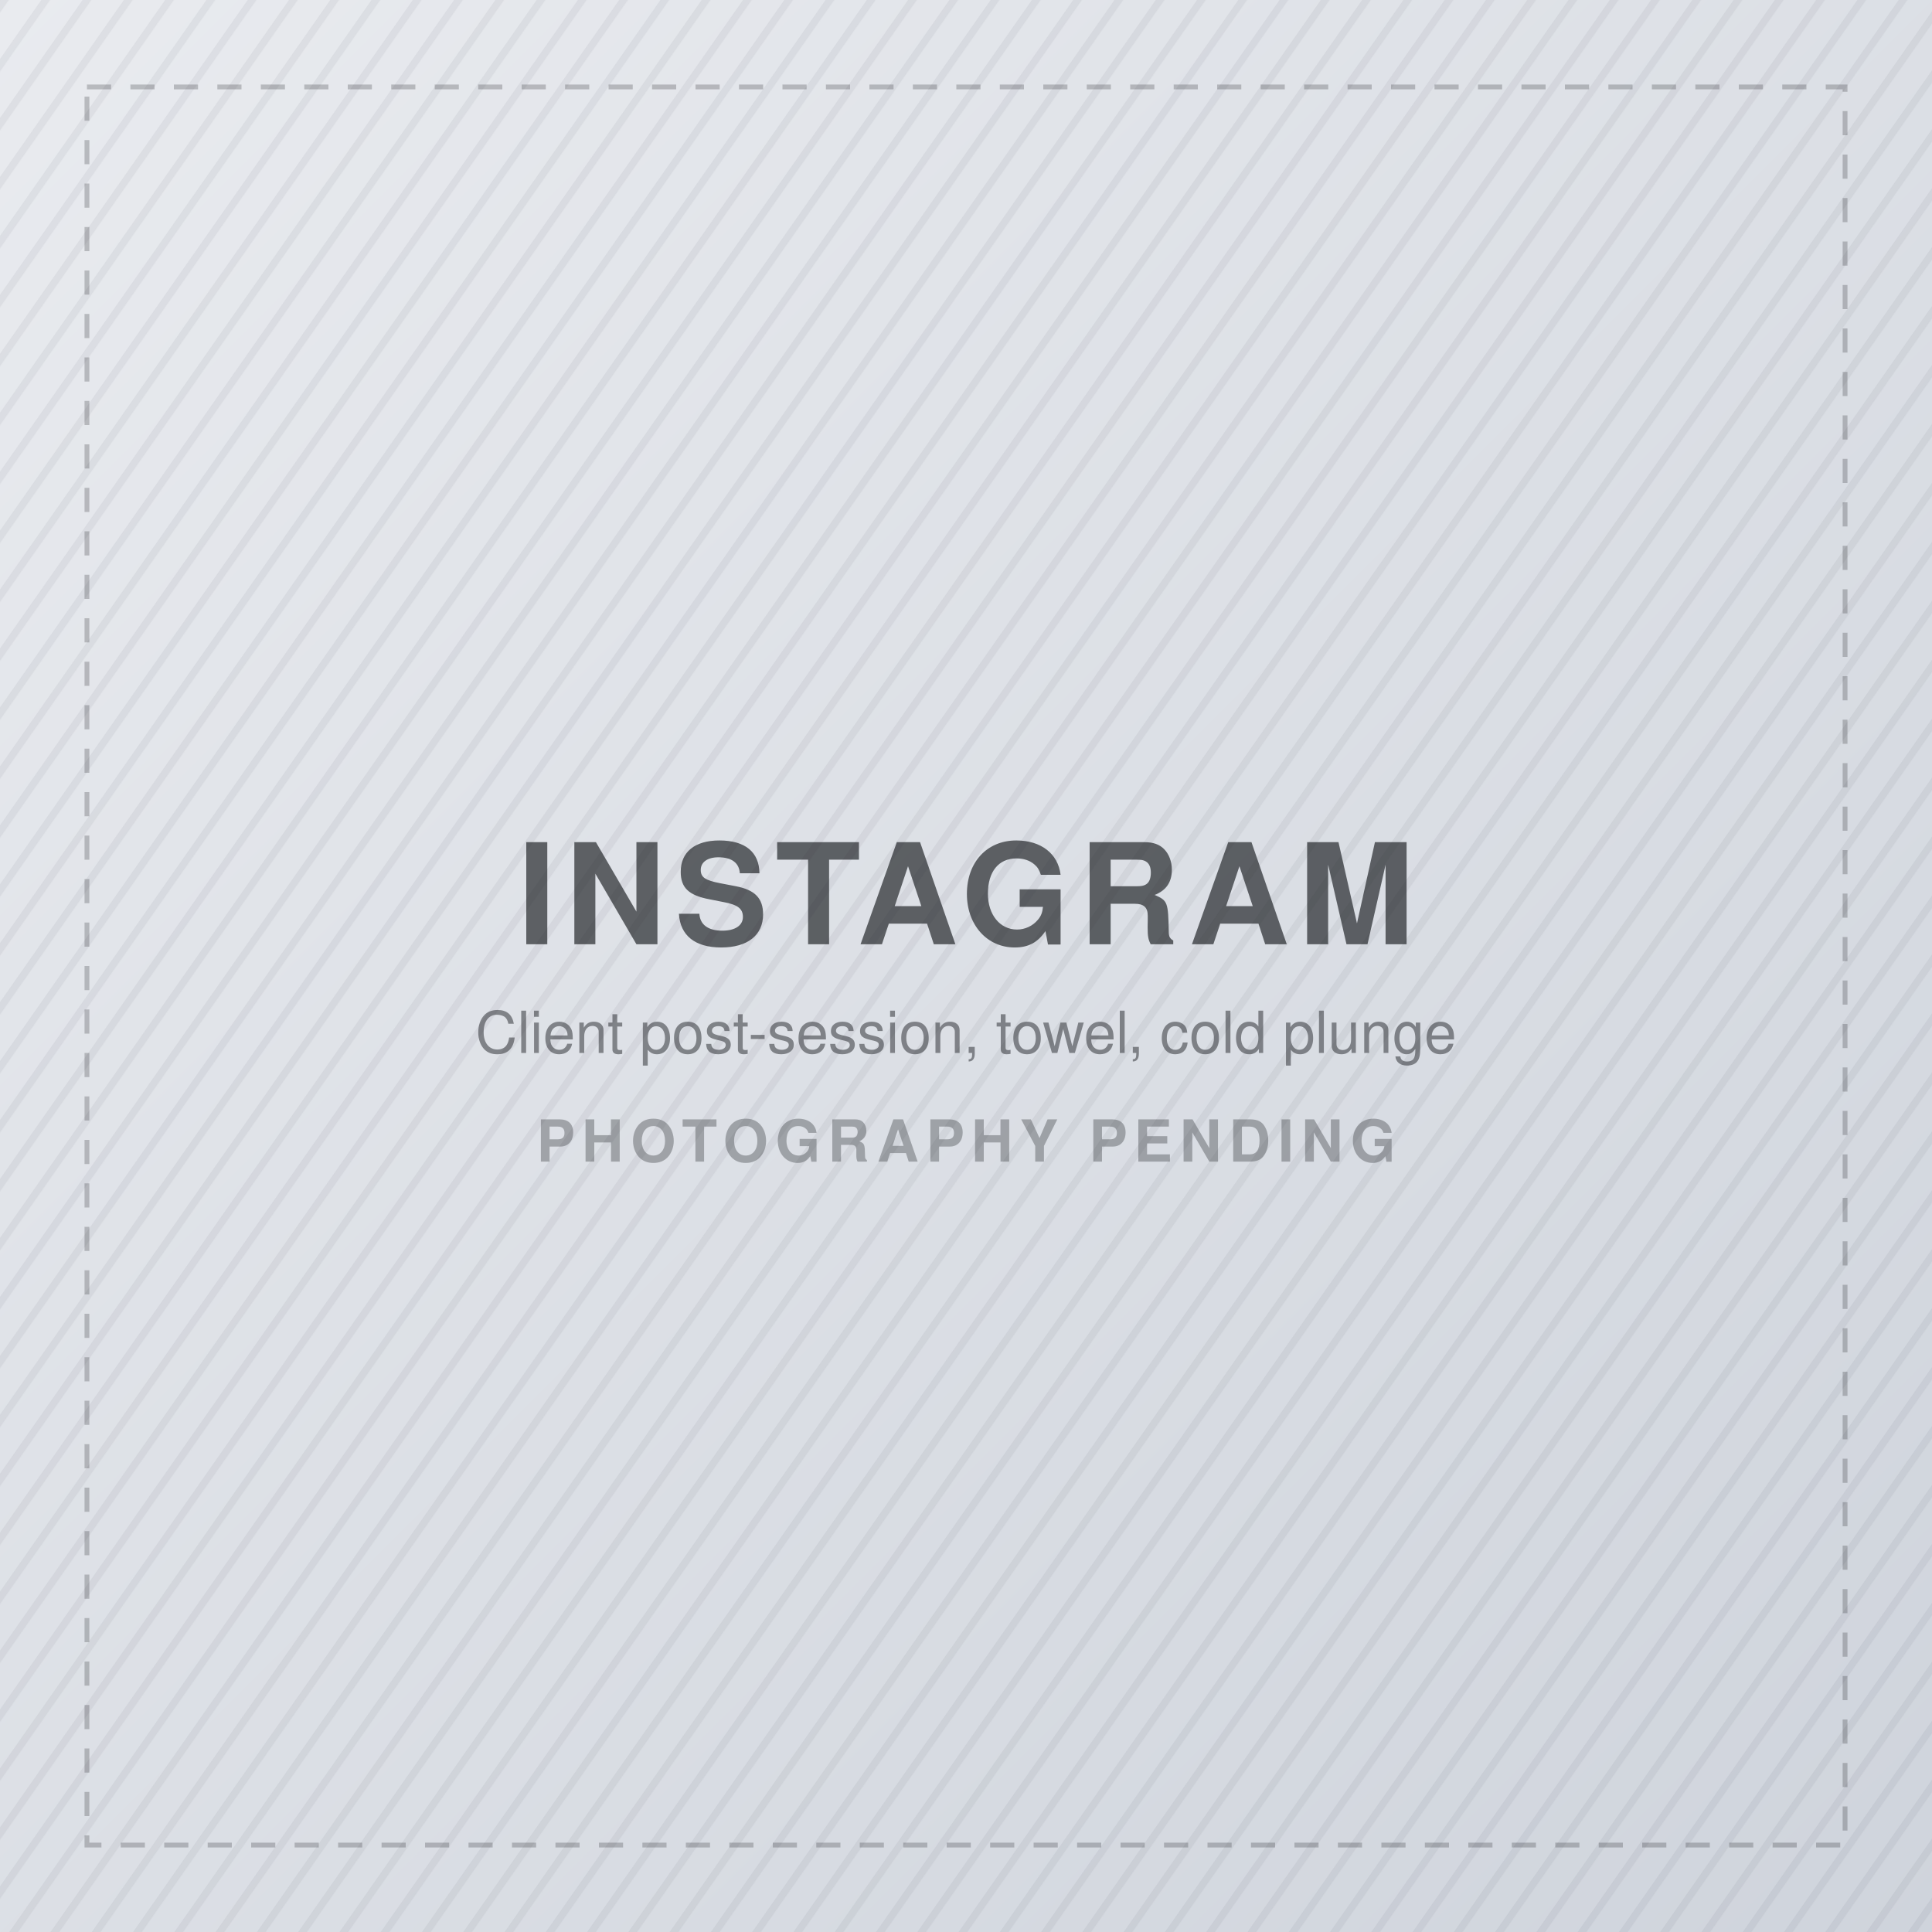
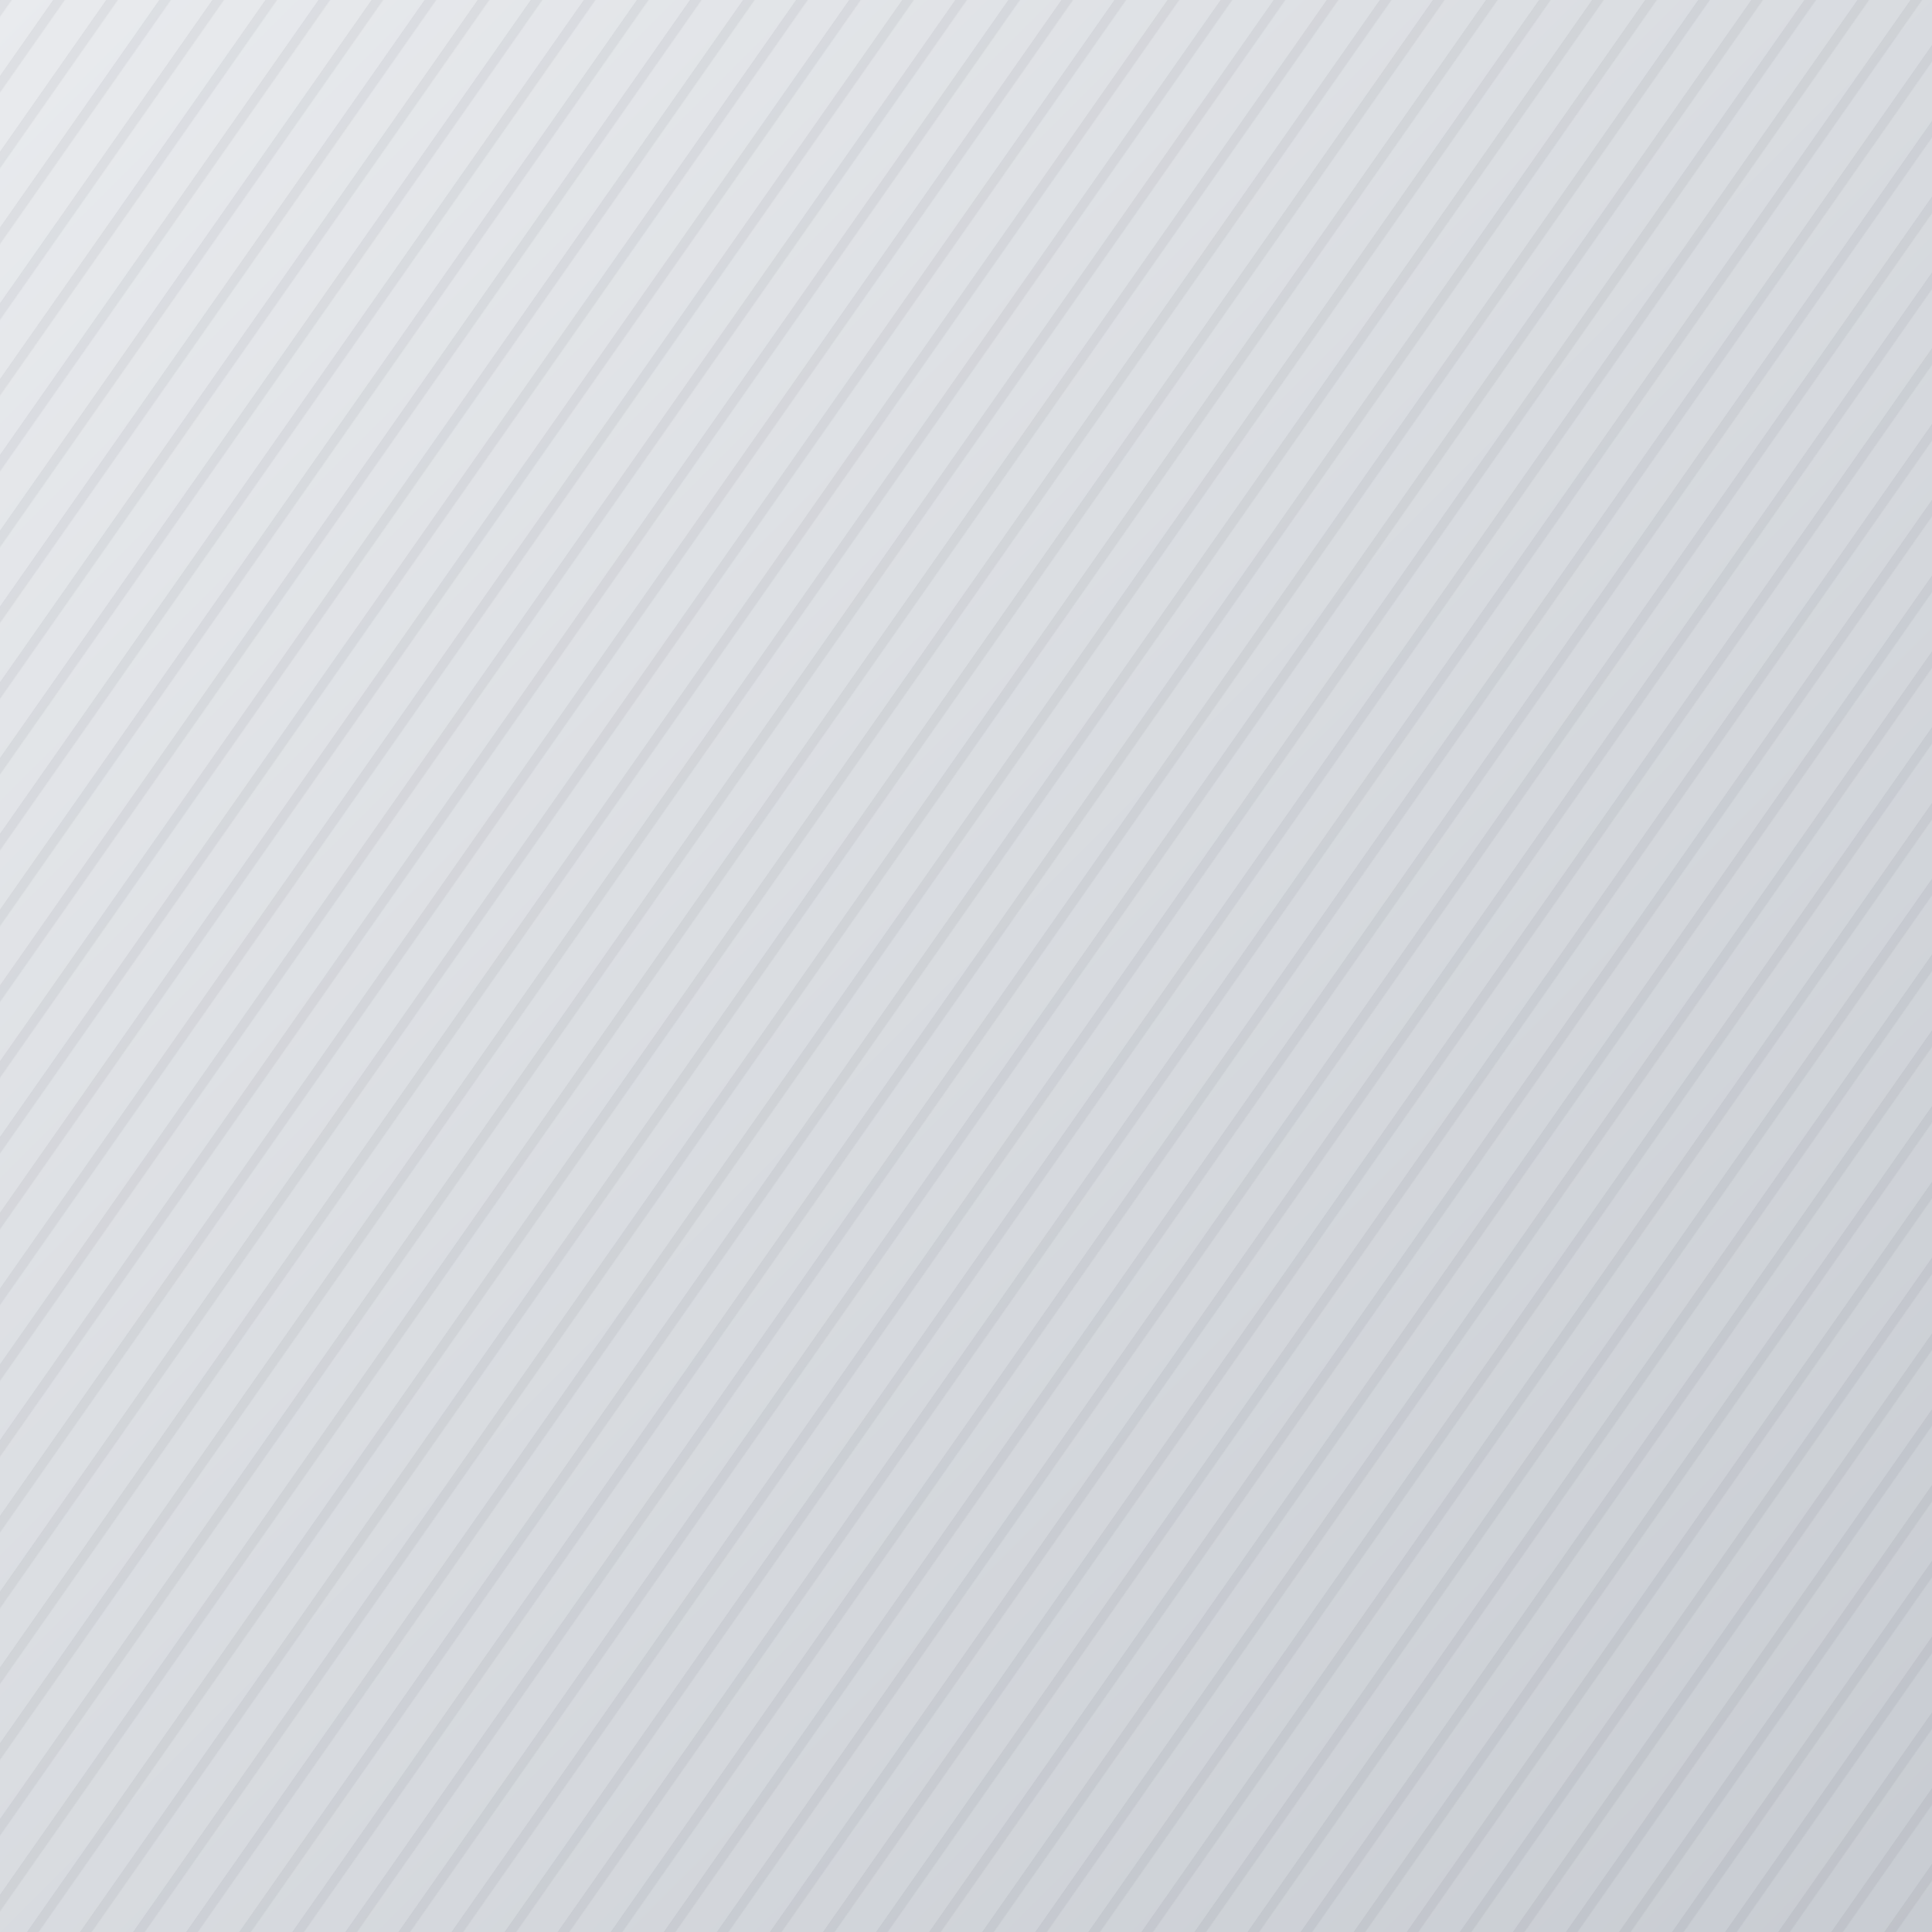
<svg xmlns="http://www.w3.org/2000/svg" viewBox="0 0 800 800" role="img" aria-label="Instagram placeholder">
  <defs>
    <linearGradient id="g" x1="0" y1="0" x2="1" y2="1">
-       <stop offset="0" stop-color="#e9ebef" />
-       <stop offset="1" stop-color="#cfd4dc" />
+       <stop offset="0" stop-color="#e9ebee" />
+       <stop offset="1" stop-color="#c8ccd2" />
    </linearGradient>
-     <pattern id="p" width="14" height="14" patternUnits="userSpaceOnUse" patternTransform="rotate(35)">
-       <rect width="14" height="14" fill="none" />
-       <line x1="0" y1="0" x2="0" y2="14" stroke="#0e1114" stroke-opacity=".05" stroke-width="6" />
+     <pattern id="p" width="18" height="18" patternUnits="userSpaceOnUse" patternTransform="rotate(35)">
+       <line x1="0" y1="0" x2="0" y2="18" stroke="#0e1114" stroke-opacity=".05" stroke-width="8" />
    </pattern>
  </defs>
  <rect width="800" height="800" fill="url(#g)" />
  <rect width="800" height="800" fill="url(#p)" />
-   <rect x="36" y="36" width="728" height="728" fill="none" stroke="#0e1114" stroke-opacity=".22" stroke-width="2" stroke-dasharray="10 8" />
-   <text x="50%" y="391" text-anchor="middle" font-family="Helvetica, Arial, sans-serif" font-size="58" font-weight="700" letter-spacing="3.5" fill="#0e1114" fill-opacity=".62">INSTAGRAM</text>
-   <text x="50%" y="436" text-anchor="middle" font-family="Helvetica, Arial, sans-serif" font-size="24" font-weight="500" fill="#0e1114" fill-opacity=".45">Client post-session, towel, cold plunge</text>
-   <text x="50%" y="481" text-anchor="middle" font-family="Helvetica, Arial, sans-serif" font-size="24" font-weight="600" letter-spacing="3" fill="#0e1114" fill-opacity=".3">PHOTOGRAPHY PENDING</text>
</svg>
